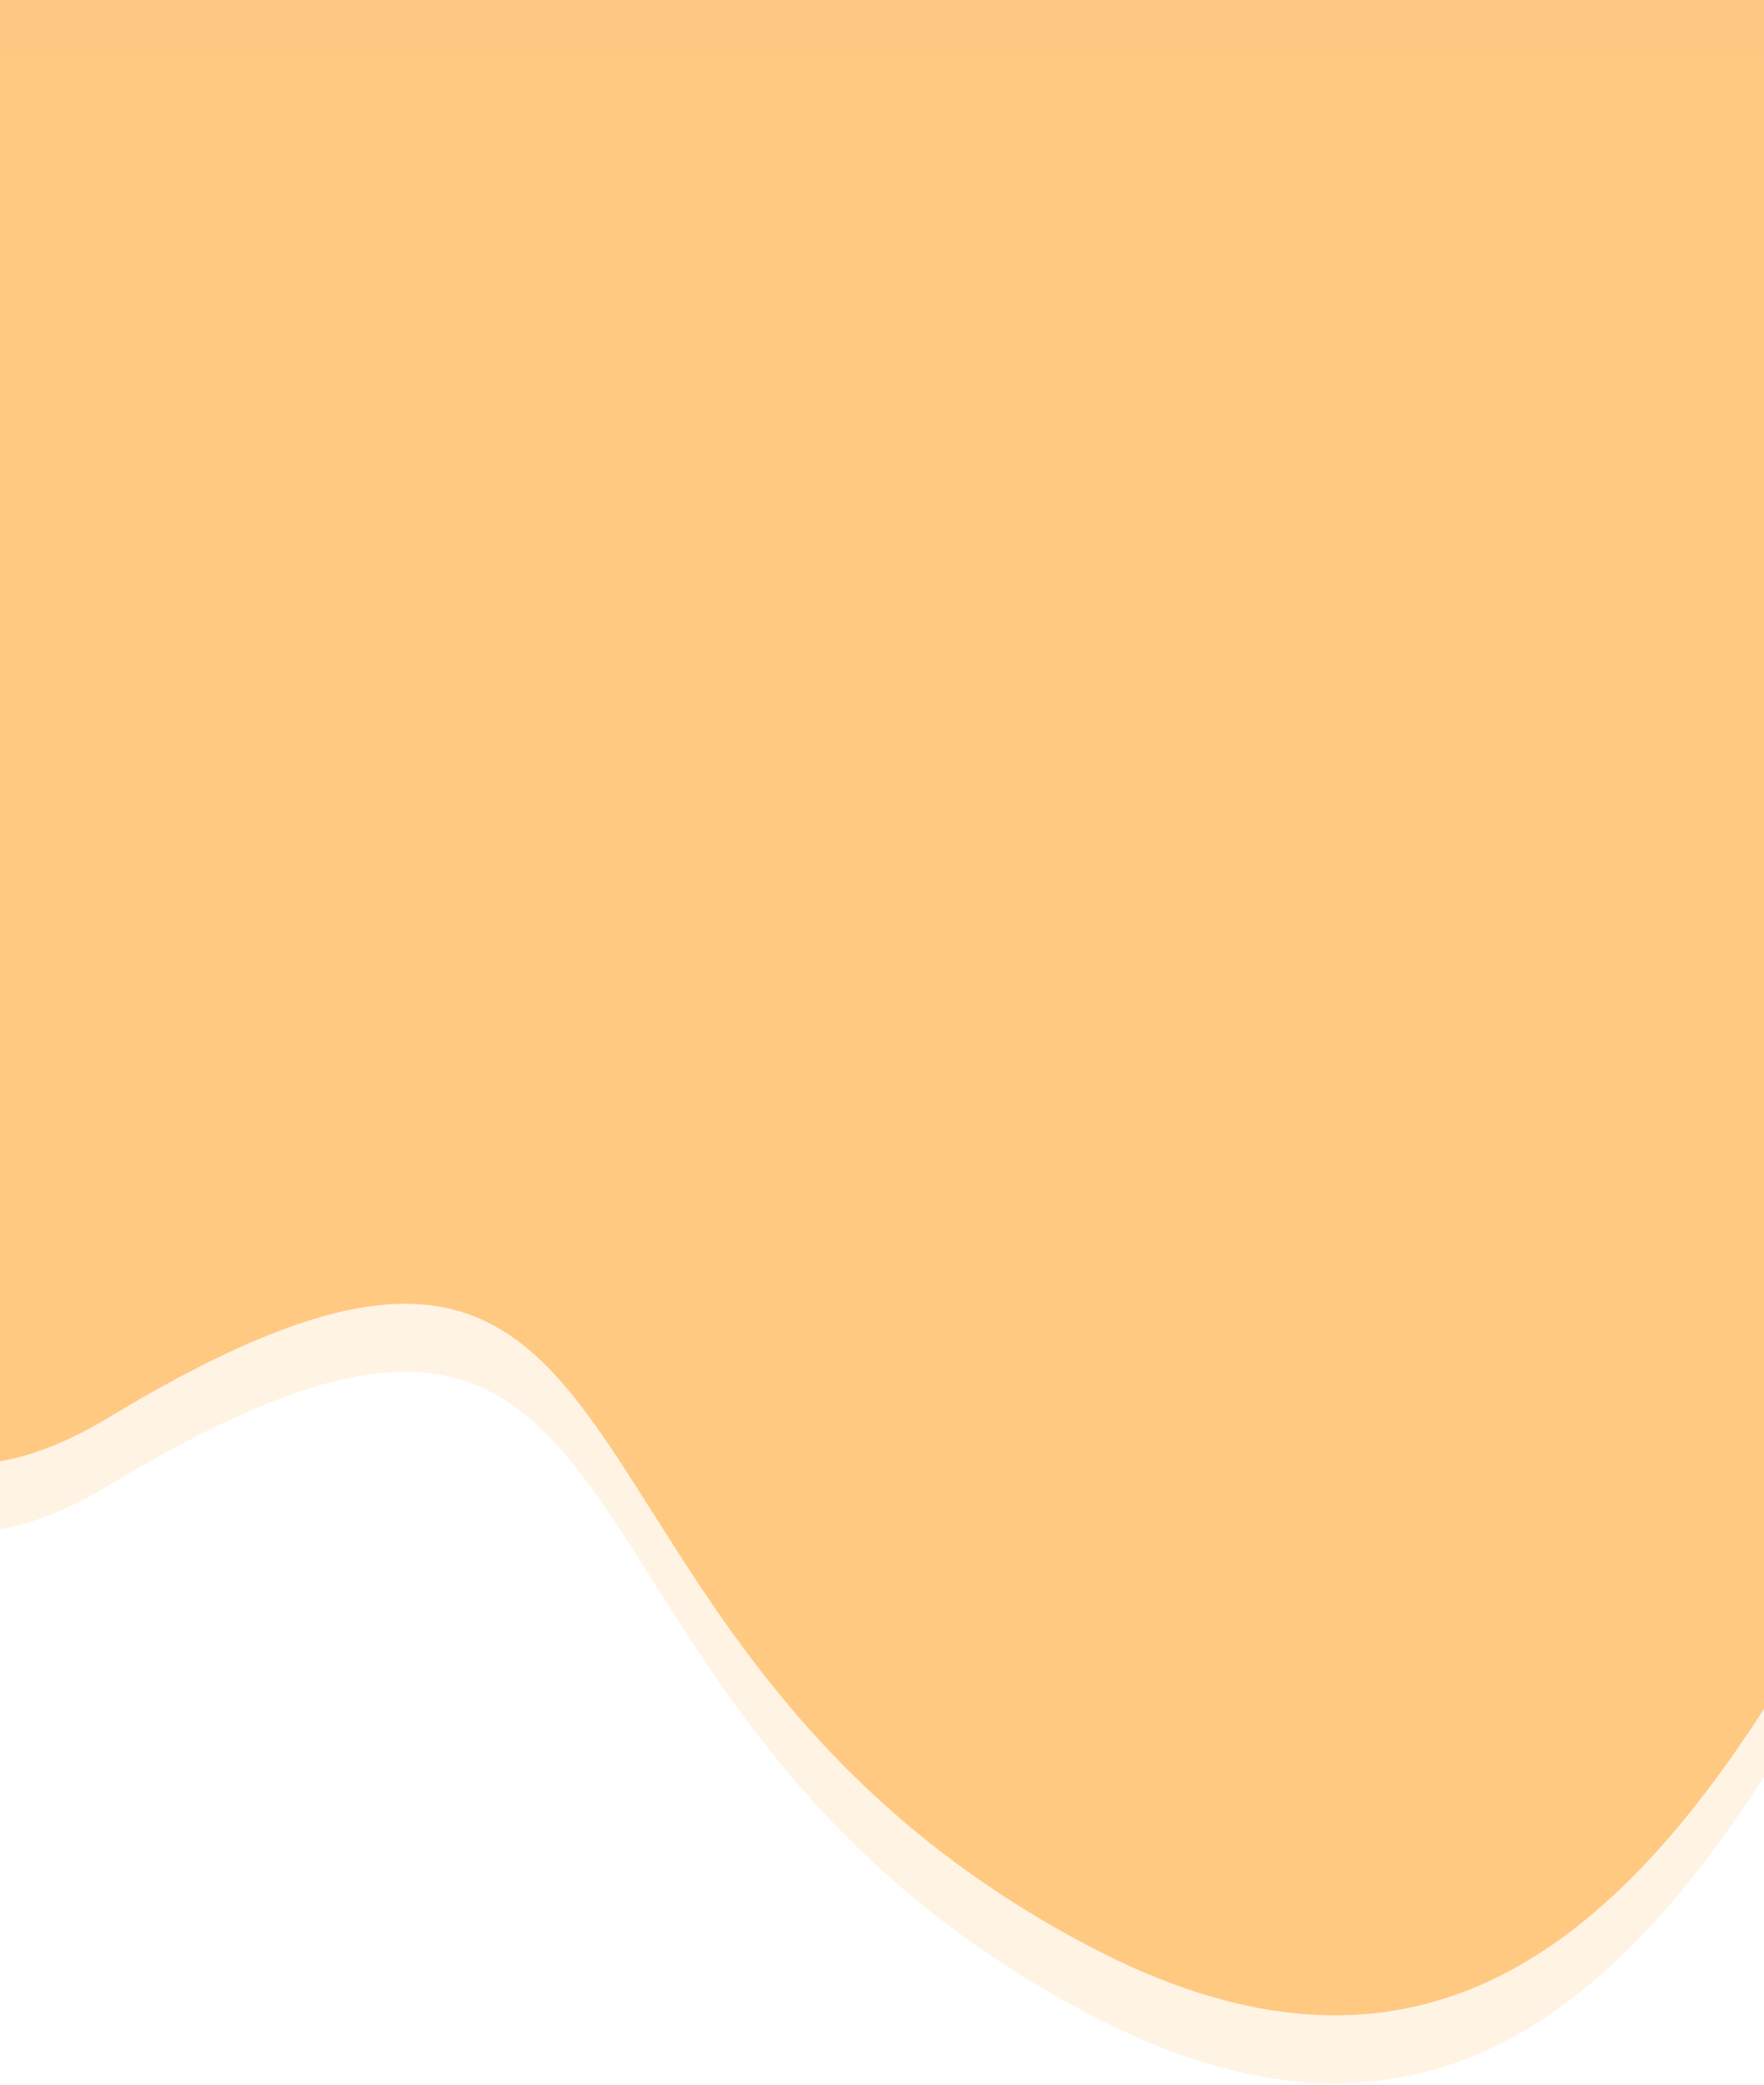
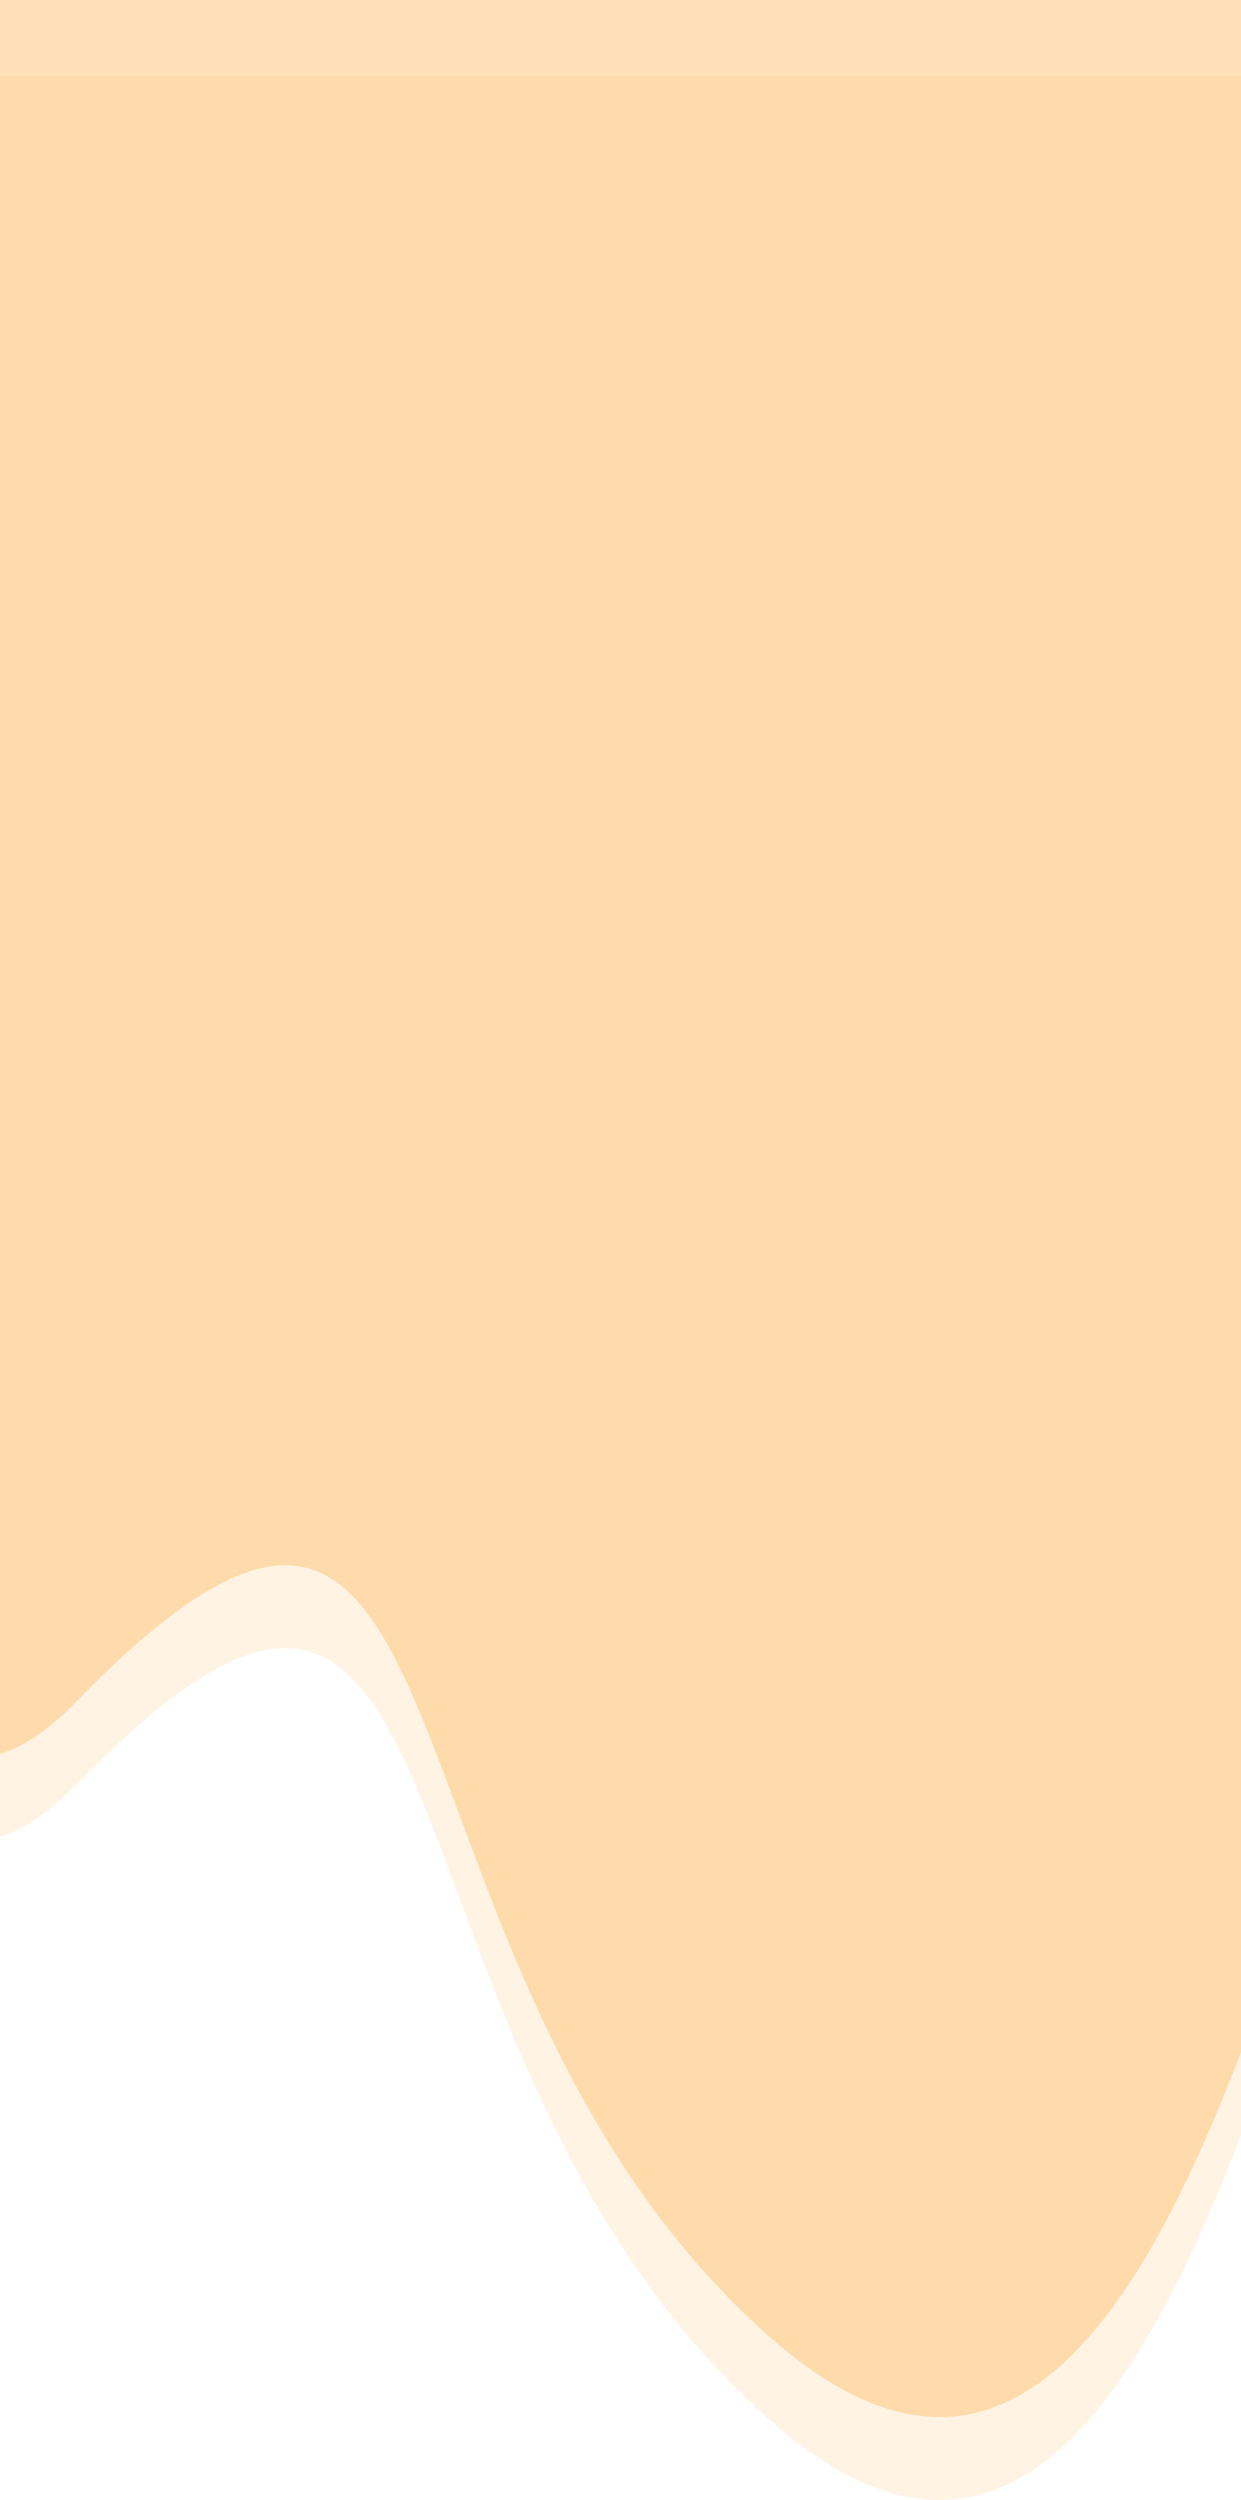
- <svg xmlns="http://www.w3.org/2000/svg" width="389" height="460" viewBox="0 0 389 460" fill="none">
-   <path d="M23.893 312.779C-80.94 376.156 -75.048 129.333 -58.998 -2H506C506 36.792 530.648 131.055 477.5 213.5C411.065 316.557 371.541 498.205 240.5 429.5C109.459 360.795 154.933 233.559 23.893 312.779Z" fill="#FFC882" />
-   <path d="M23.893 327.779C-80.94 391.156 -75.048 144.333 -58.998 13H506C506 51.792 530.648 146.055 477.5 228.5C411.065 331.557 371.541 513.205 240.5 444.5C109.459 375.795 154.933 248.559 23.893 327.779Z" fill="#FFC882" fill-opacity="0.23" />
+ <svg xmlns="http://www.w3.org/2000/svg" width="389" height="784" viewBox="0 0 389 784" fill="none">
+   <path d="M23.939 533.636C-80.946 641.479 -75.052 221.48 -58.993 -2H506.29C506.29 64.01 530.95 224.409 477.776 364.7C411.308 540.064 371.763 849.16 240.656 732.251C109.549 615.341 155.046 398.832 23.939 533.636Z" fill="#FFE0B8" />
+   <path d="M23.939 559.636C-80.946 667.479 -75.052 247.48 -58.993 24H506.29C506.29 90.01 530.95 250.409 477.776 390.7C411.308 566.064 371.763 875.16 240.656 758.251C109.549 641.341 155.046 424.832 23.939 559.636Z" fill="#FFC882" fill-opacity="0.23" />
</svg>
